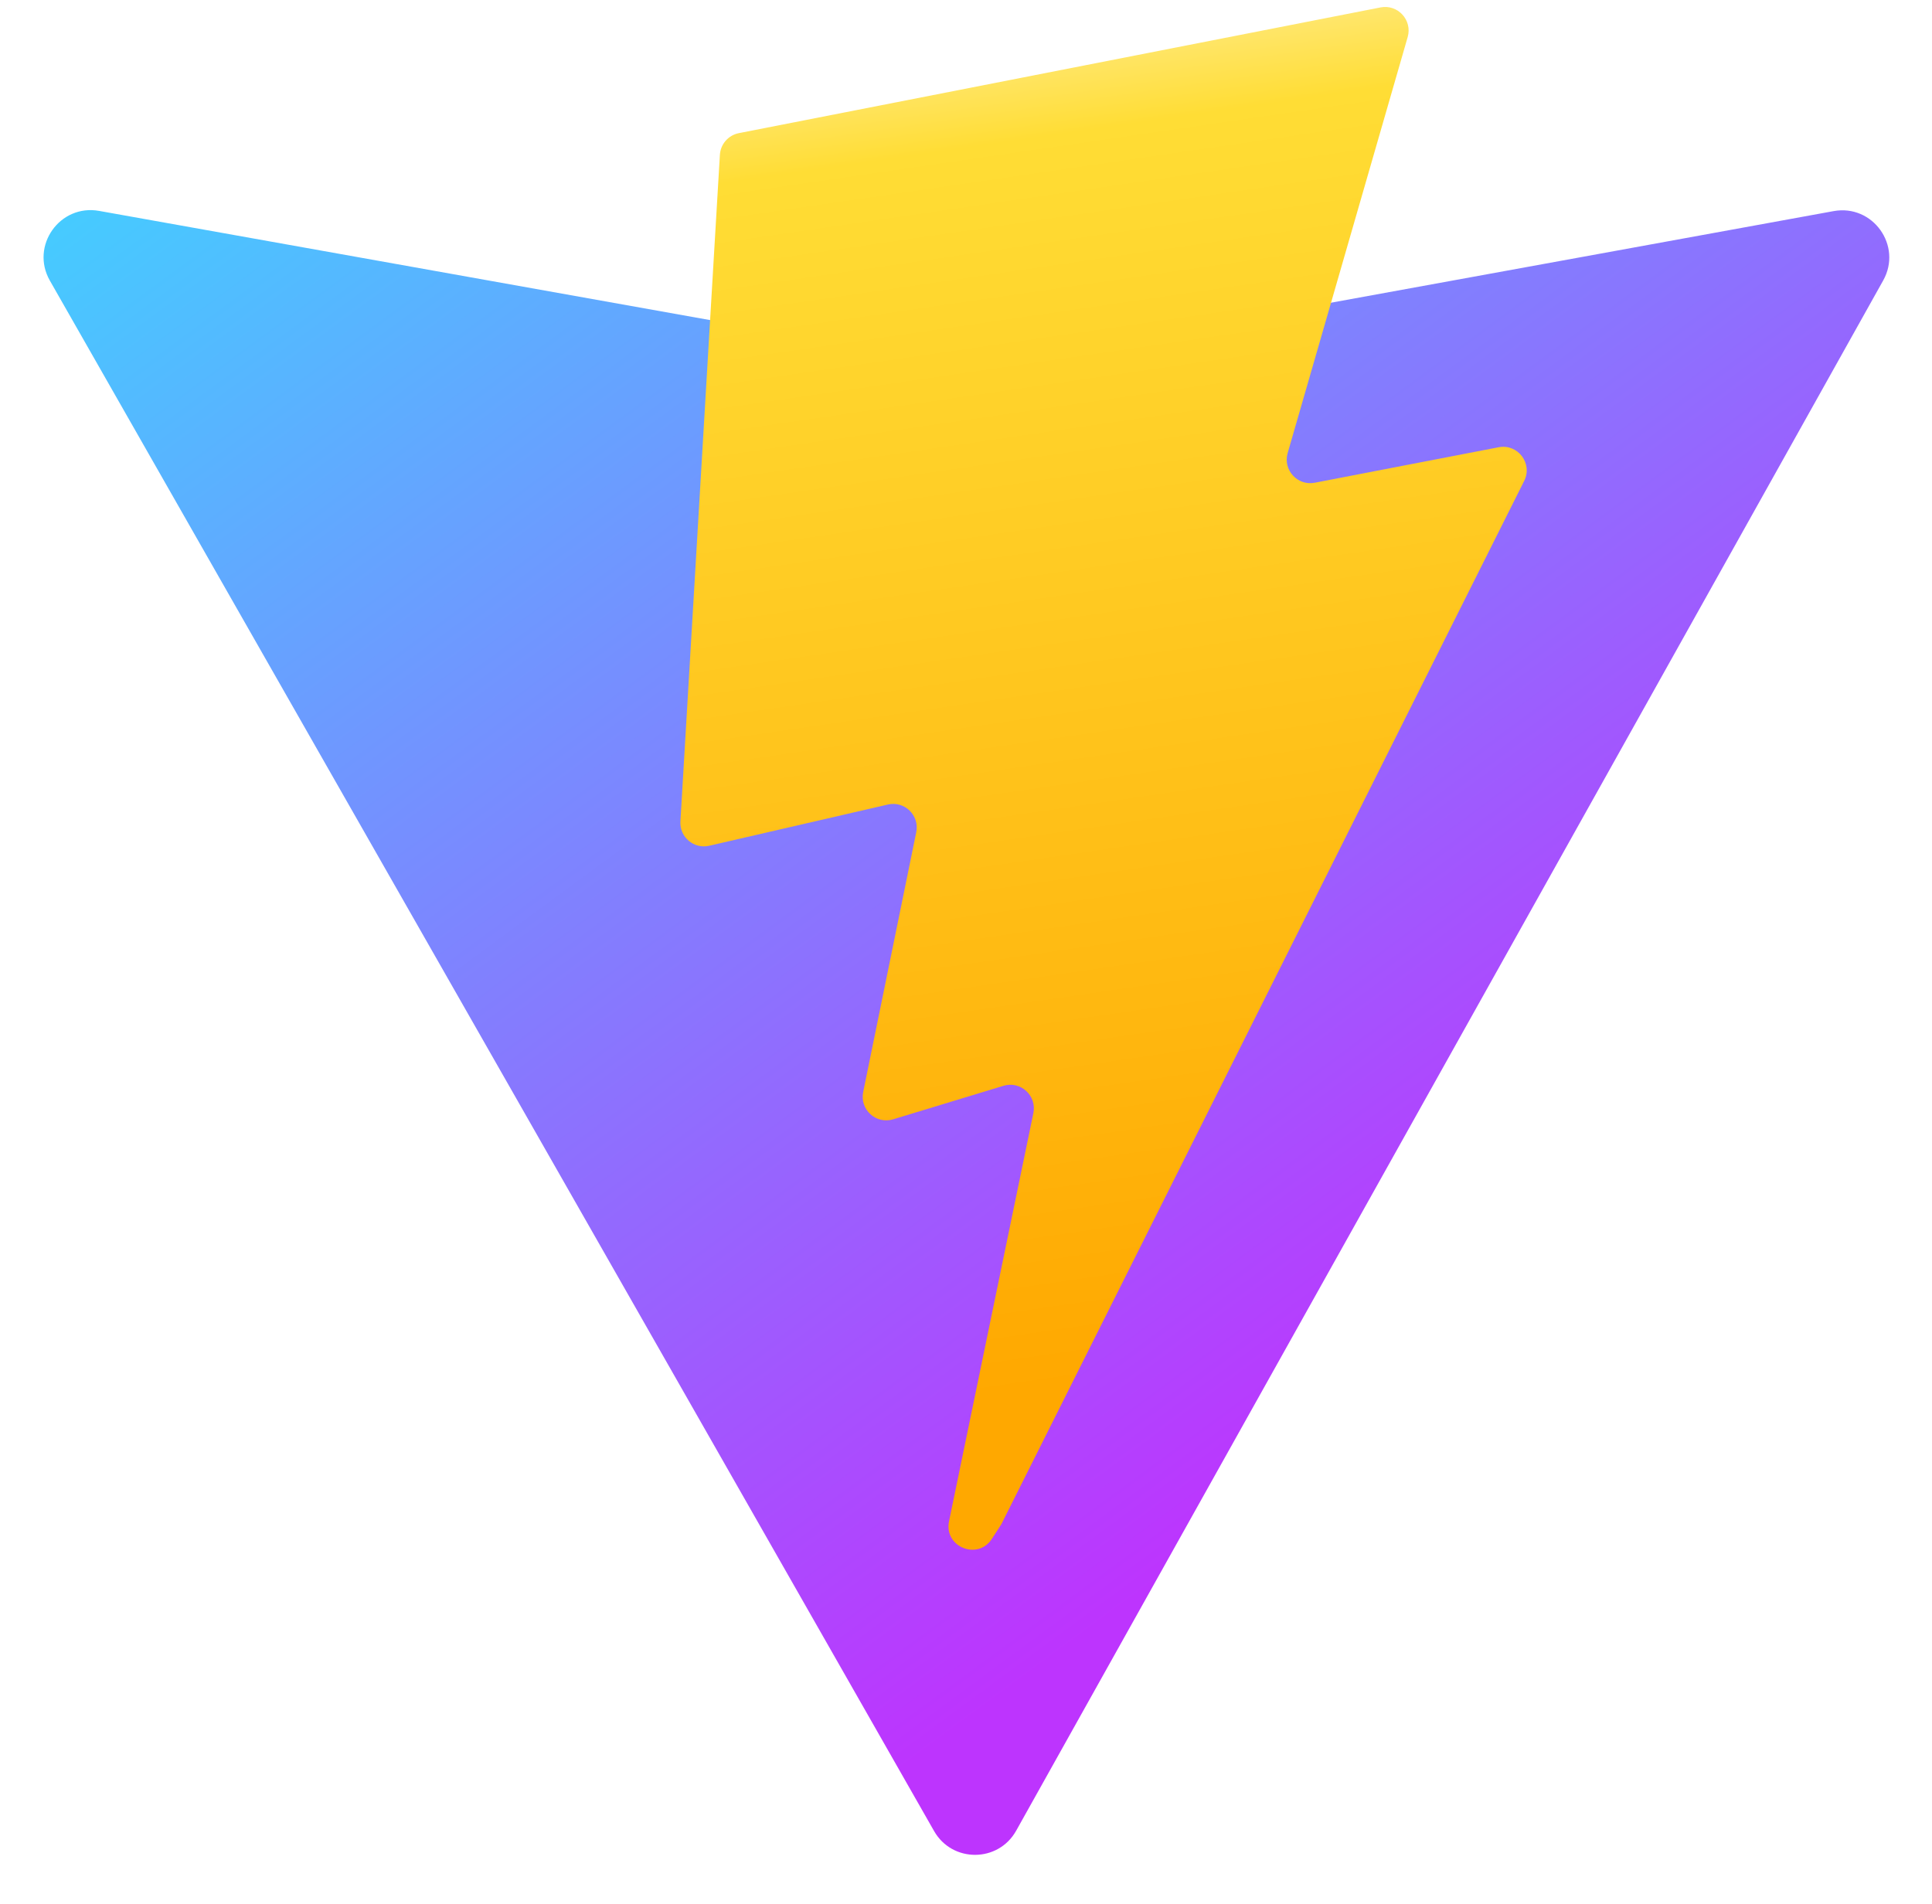
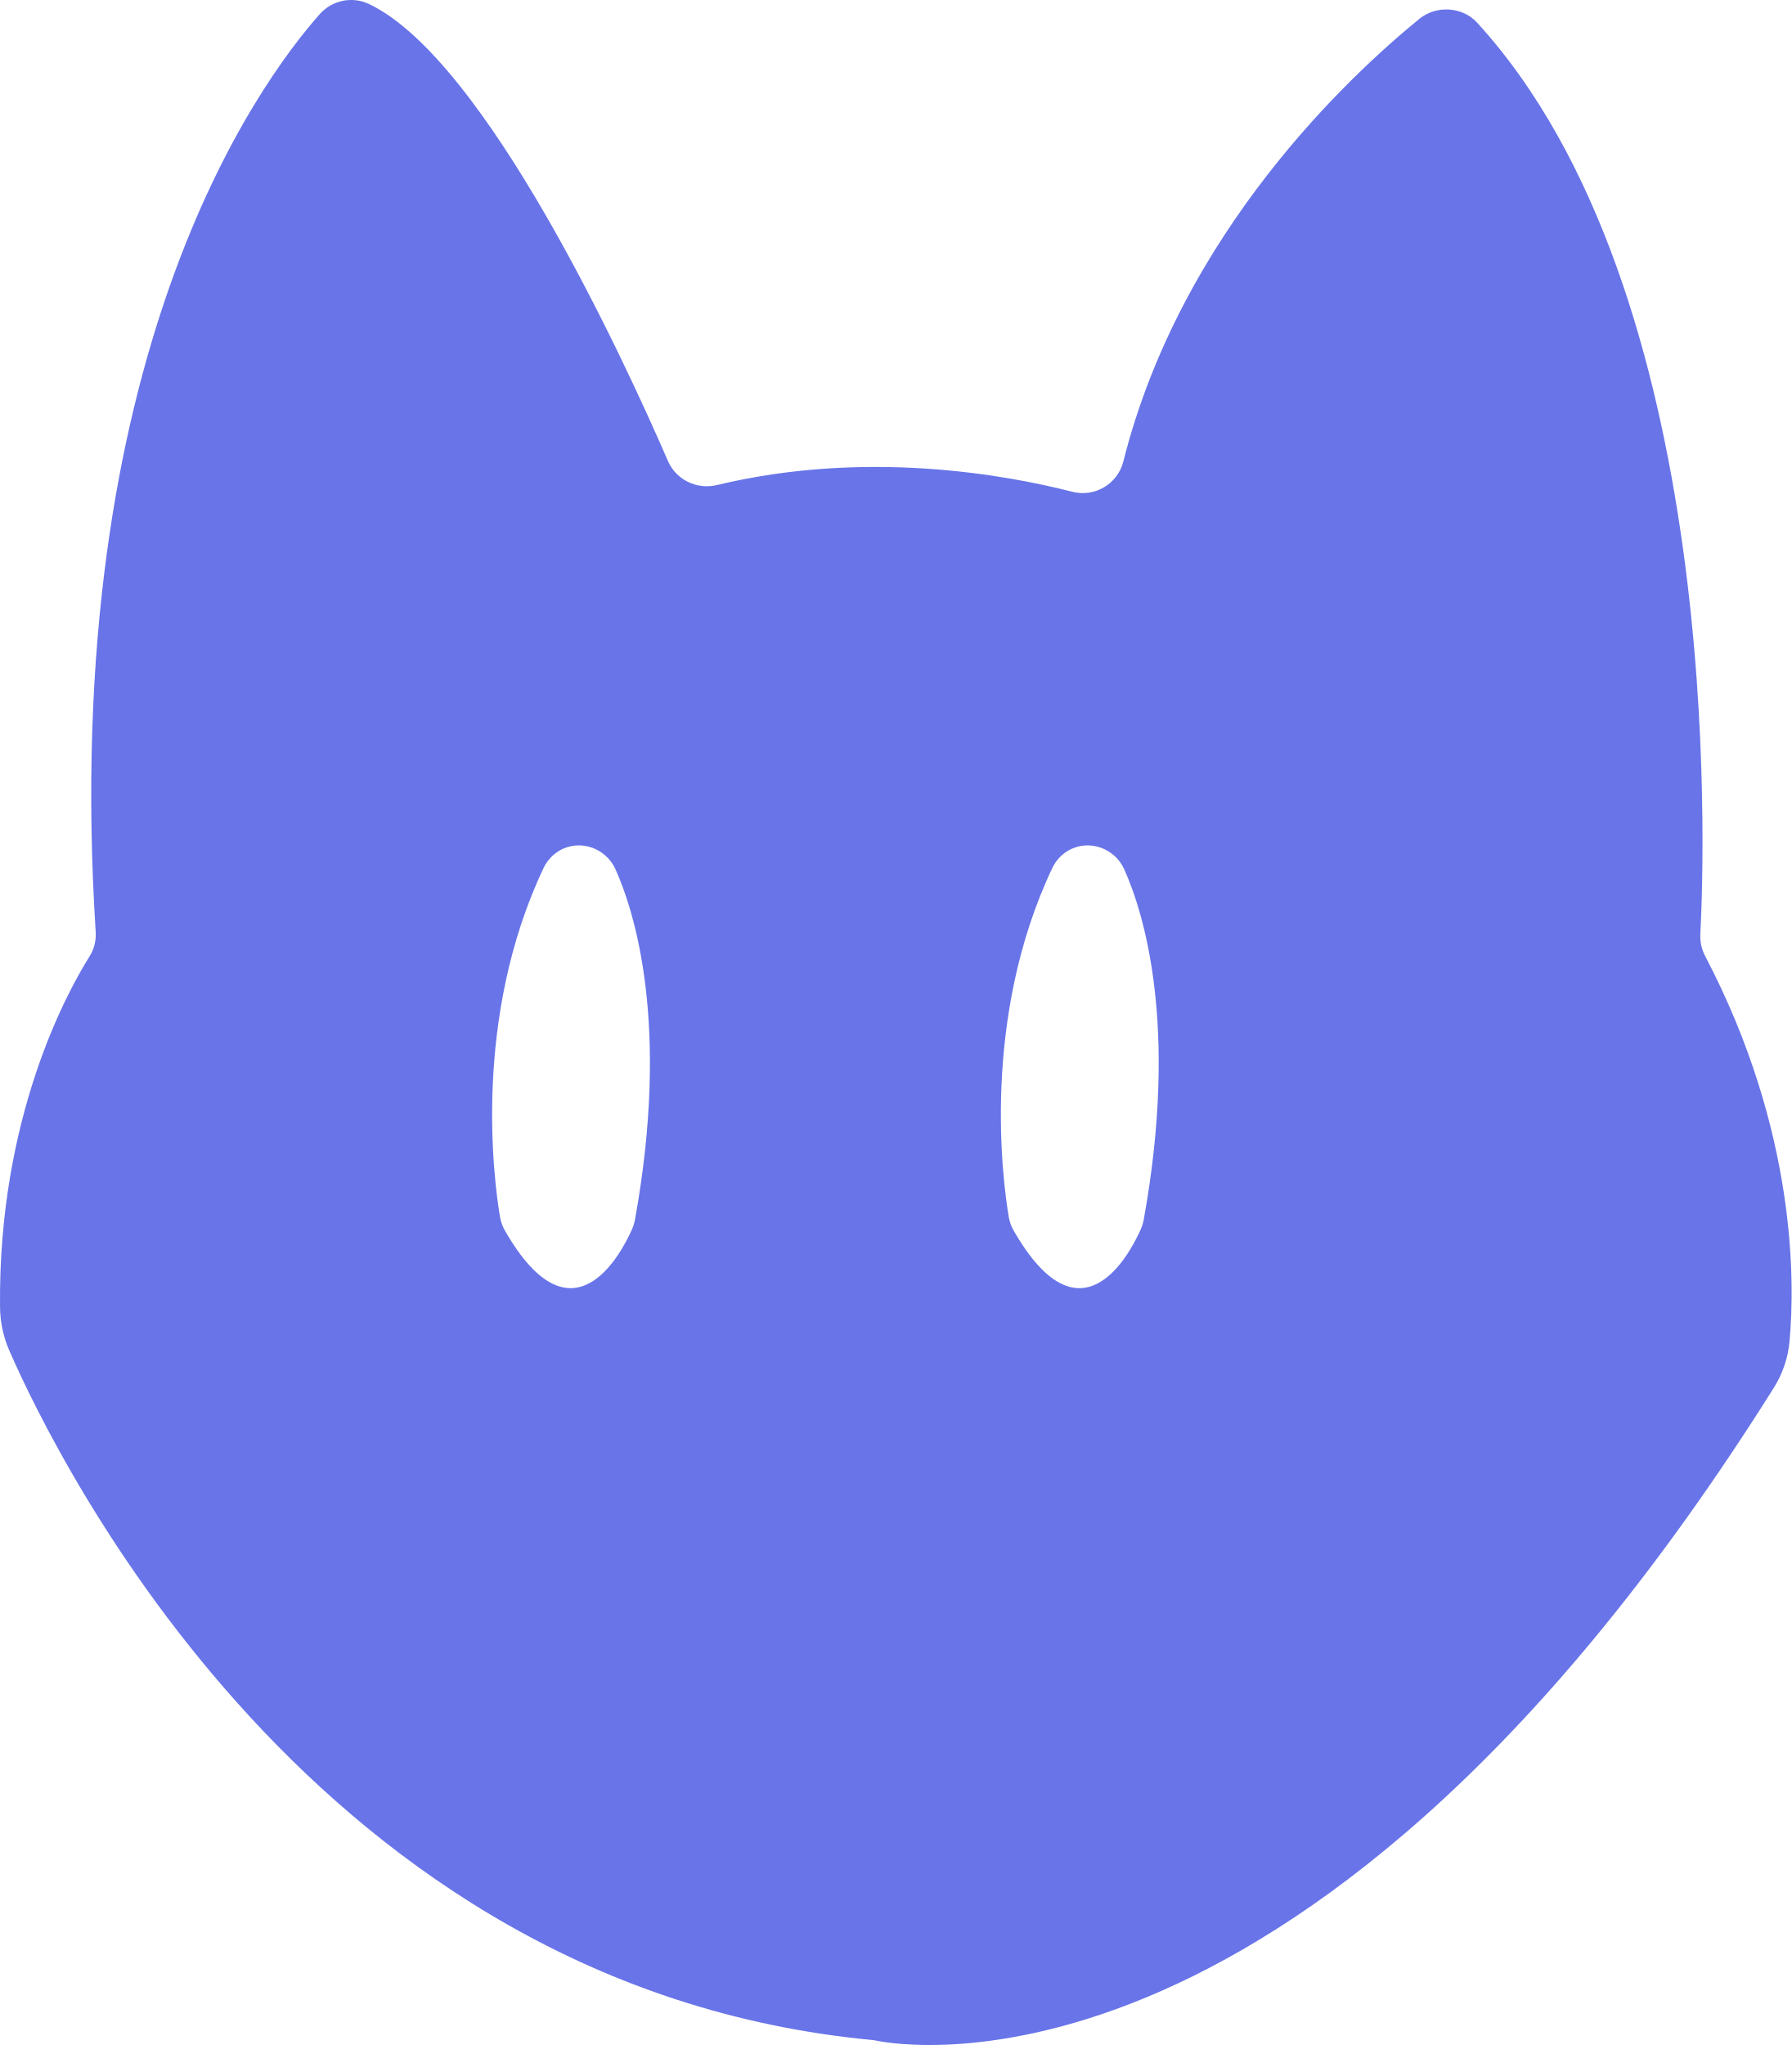
- <svg xmlns="http://www.w3.org/2000/svg" width="410" height="404" viewBox="0 0 410 404" fill="none">
-   <path d="M399.641 59.525L215.643 388.545C211.844 395.338 202.084 395.378 198.228 388.618L10.582 59.556C6.381 52.19 12.68 43.267 21.028 44.759L205.223 77.682C206.398 77.892 207.601 77.89 208.776 77.676L389.119 44.806C397.439 43.289 403.768 52.143 399.641 59.525Z" fill="url(#paint0_linear)" />
-   <path d="M292.965 1.574L156.801 28.255C154.563 28.694 152.906 30.59 152.771 32.866L144.395 174.33C144.198 177.662 147.258 180.248 150.51 179.498L188.42 170.749C191.967 169.931 195.172 173.055 194.443 176.622L183.18 231.775C182.422 235.487 185.907 238.661 189.532 237.56L212.947 230.446C216.577 229.344 220.065 232.527 219.297 236.242L201.398 322.875C200.278 328.294 207.486 331.249 210.492 326.603L212.5 323.5L323.454 102.072C325.312 98.365 322.108 94.137 318.036 94.923L279.014 102.454C275.347 103.161 272.227 99.746 273.262 96.158L298.731 7.867C299.767 4.273 296.636 0.855 292.965 1.574Z" fill="url(#paint1_linear)" />
-   <defs>
-     <linearGradient id="paint0_linear" x1="6" y1="33" x2="235" y2="344" gradientUnits="userSpaceOnUse">
-       <stop stop-color="#41D1FF" />
-       <stop offset="1" stop-color="#BD34FE" />
-     </linearGradient>
-     <linearGradient id="paint1_linear" x1="194.651" y1="8.818" x2="236.076" y2="292.989" gradientUnits="userSpaceOnUse">
-       <stop stop-color="#FFEA83" />
-       <stop offset="0.083" stop-color="#FFDD35" />
-       <stop offset="1" stop-color="#FFA800" />
-     </linearGradient>
-   </defs>
+ <svg xmlns="http://www.w3.org/2000/svg" id="BASE" viewBox="0 0 2001.27 2283.98">
+   <style type="text/css">
+         .path {
+             fill: #6874e8;
+         }
+     </style>
+   <path class="path" d="M-2950.32-3300.34a46.91,46.91,0,0,1-5.4-24.13c5-96.08,26-717.54-249.48-1018.52-16.26-17.76-45.49-19.43-64.17-4.22-77.82,63.34-266.61,238.78-330.87,494.61a46.77,46.77,0,0,1-57.09,33.68c-75-19.19-230.66-47.33-396.71-7.5-22.49,5.4-45.65-5.64-54.86-26.85-49.16-113.26-203.43-448.17-333.78-510.3a46.75,46.75,0,0,0-55.14,11.2c-69.3,78.23-291.14,381.75-250.29,1025.1a45.53,45.53,0,0,1-6.78,27.14c-25.14,40-102.2,179.92-100.07,391.41a124.59,124.59,0,0,0,10.24,48.71c54.23,124.16,342.5,711.63,964,770.28a34.13,34.13,0,0,1,3.63.53c29.48,6.21,490.12,88.09,1003.45-728.94a117.41,117.41,0,0,0,17.54-51.71C-2850-2936-2848-3104.93-2950.32-3300.34Zm-1195.36,294.19a49.34,49.34,0,0,1-3.46,11.19c-12.08,27.16-66.86,132.21-142,1a45.81,45.81,0,0,1-5.36-15.14c-6.8-40.28-31.08-221.8,48.87-390a44.47,44.47,0,0,1,17.21-18.81c22.71-13.56,52.25-3.33,63,20.81C-4146.21-3349.68-4106.33-3224-4145.68-3006.15Zm568.28,0a48.85,48.85,0,0,1-3.46,11.19c-12.08,27.16-66.85,132.21-142,1a45.59,45.59,0,0,1-5.36-15.14c-6.8-40.28-31.09-221.8,48.87-390a44.4,44.4,0,0,1,17.21-18.81c22.7-13.56,52.24-3.33,63,20.81C-3577.93-3349.68-3538-3224-3577.4-3006.15Z" transform="translate(4855 4368.13)" />
</svg>
